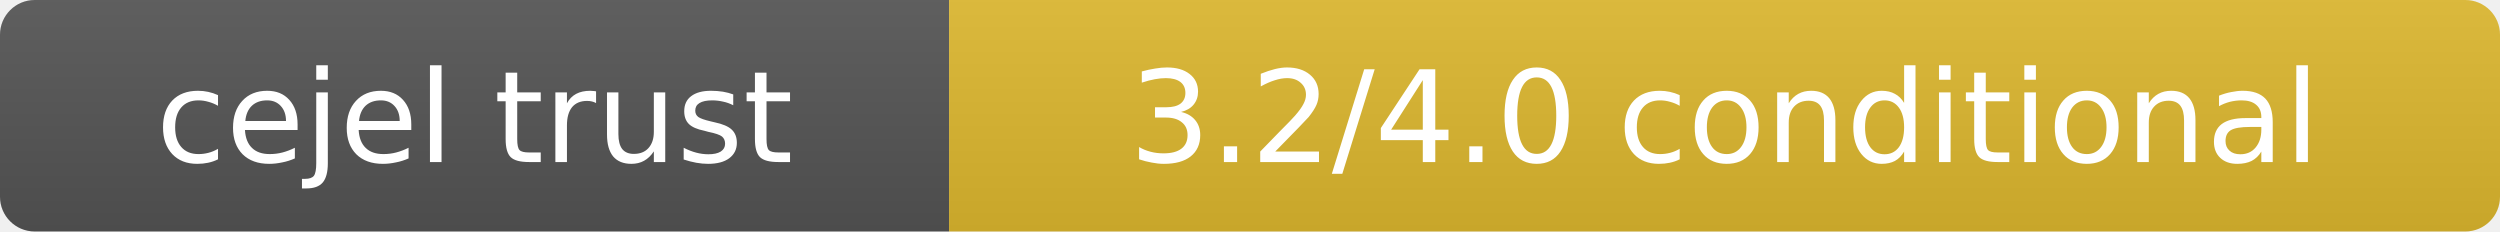
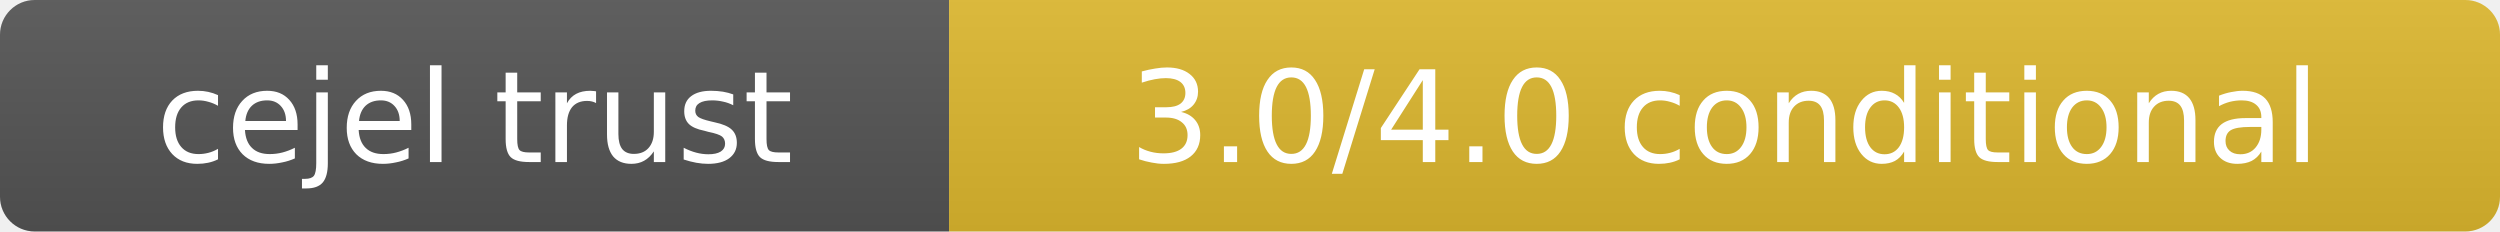
- <svg xmlns="http://www.w3.org/2000/svg" width="216" height="20" role="img" aria-label="cejel trust: 3.2/4.0 conditional">
+ <svg xmlns="http://www.w3.org/2000/svg" width="216" height="20" role="img" aria-label="cejel trust: 3.0/4.0 conditional">
  <linearGradient id="witan-badge-smooth" x2="0" y2="100%">
    <stop offset="0" stop-color="#bbb" stop-opacity=".1" />
    <stop offset="1" stop-opacity=".1" />
  </linearGradient>
  <clipPath id="witan-badge-round">
    <rect width="216" height="20" rx="3" fill="#fff" />
  </clipPath>
  <g clip-path="url(#witan-badge-round)">
    <rect width="82" height="20" fill="#555" />
    <rect x="82" width="134" height="20" fill="#dfb92f" />
    <rect width="216" height="20" fill="url(#witan-badge-smooth)" />
  </g>
  <g fill="#fff" text-anchor="middle" font-family="Verdana,Geneva,DejaVu Sans,sans-serif" font-size="11">
    <text x="41" y="14">cejel trust</text>
-     <text x="149" y="14">3.2/4.0 conditional</text>
+     <text x="149" y="14">3.0/4.0 conditional</text>
  </g>
</svg>
